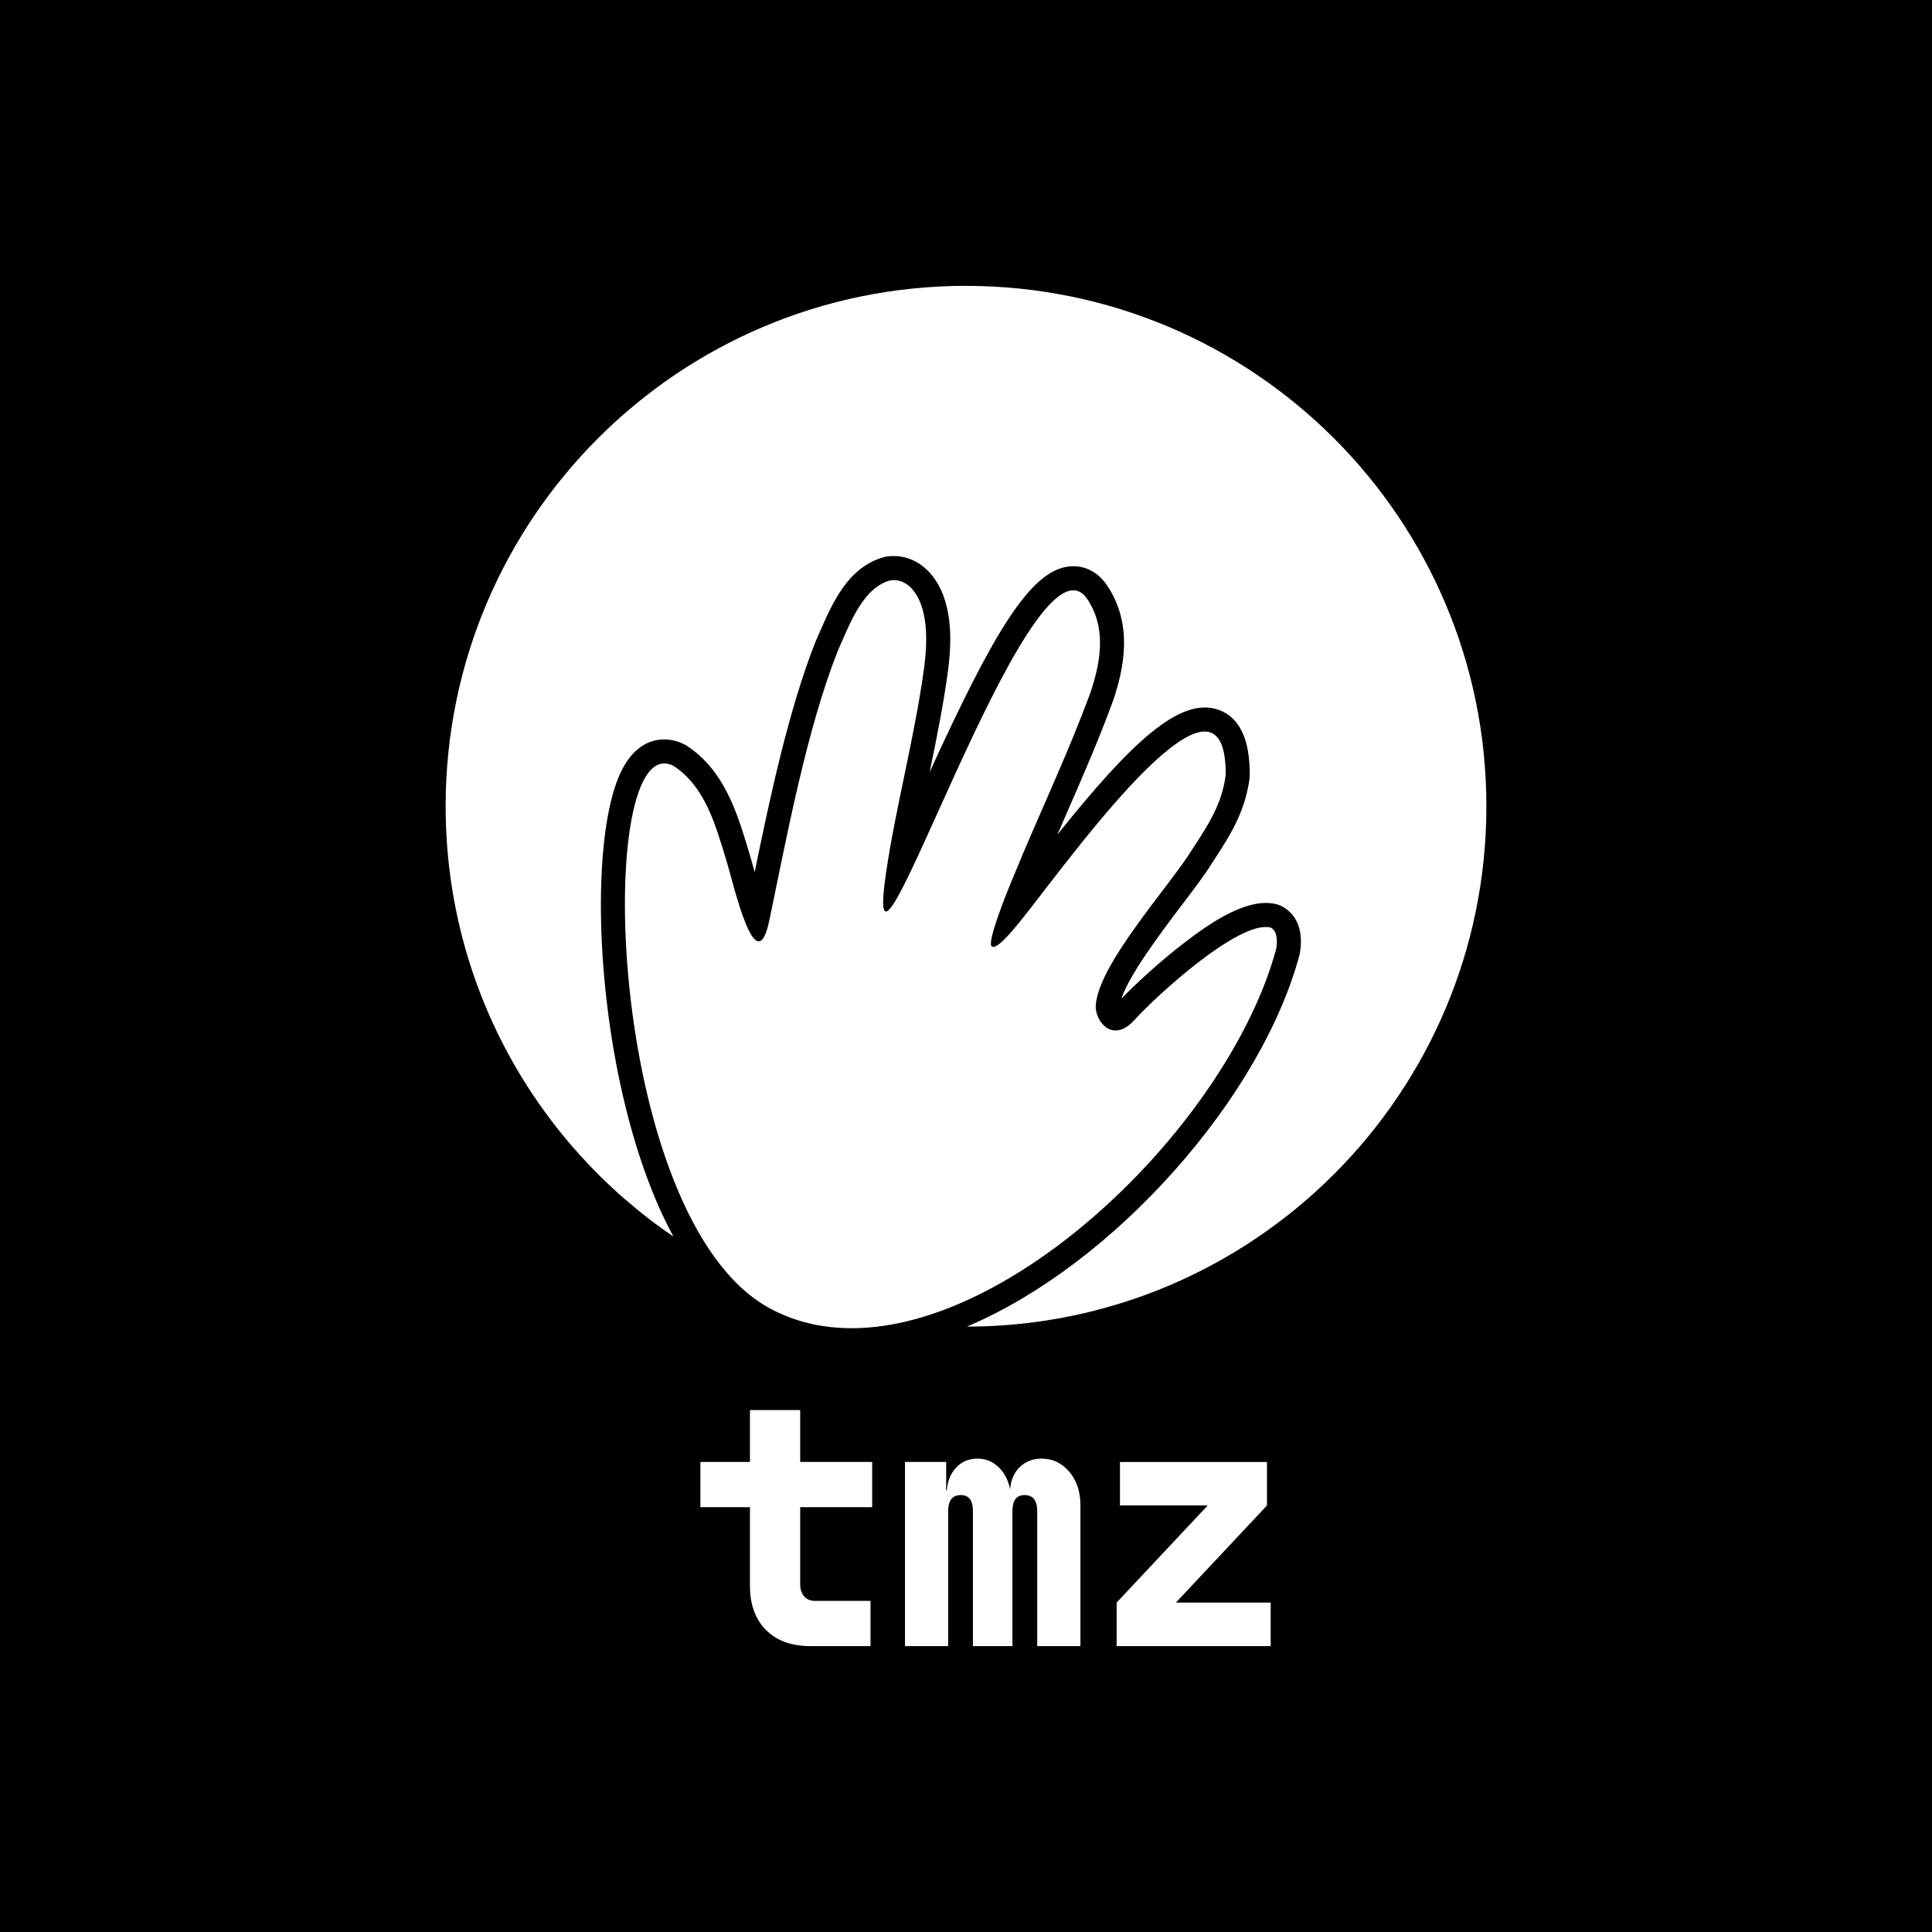
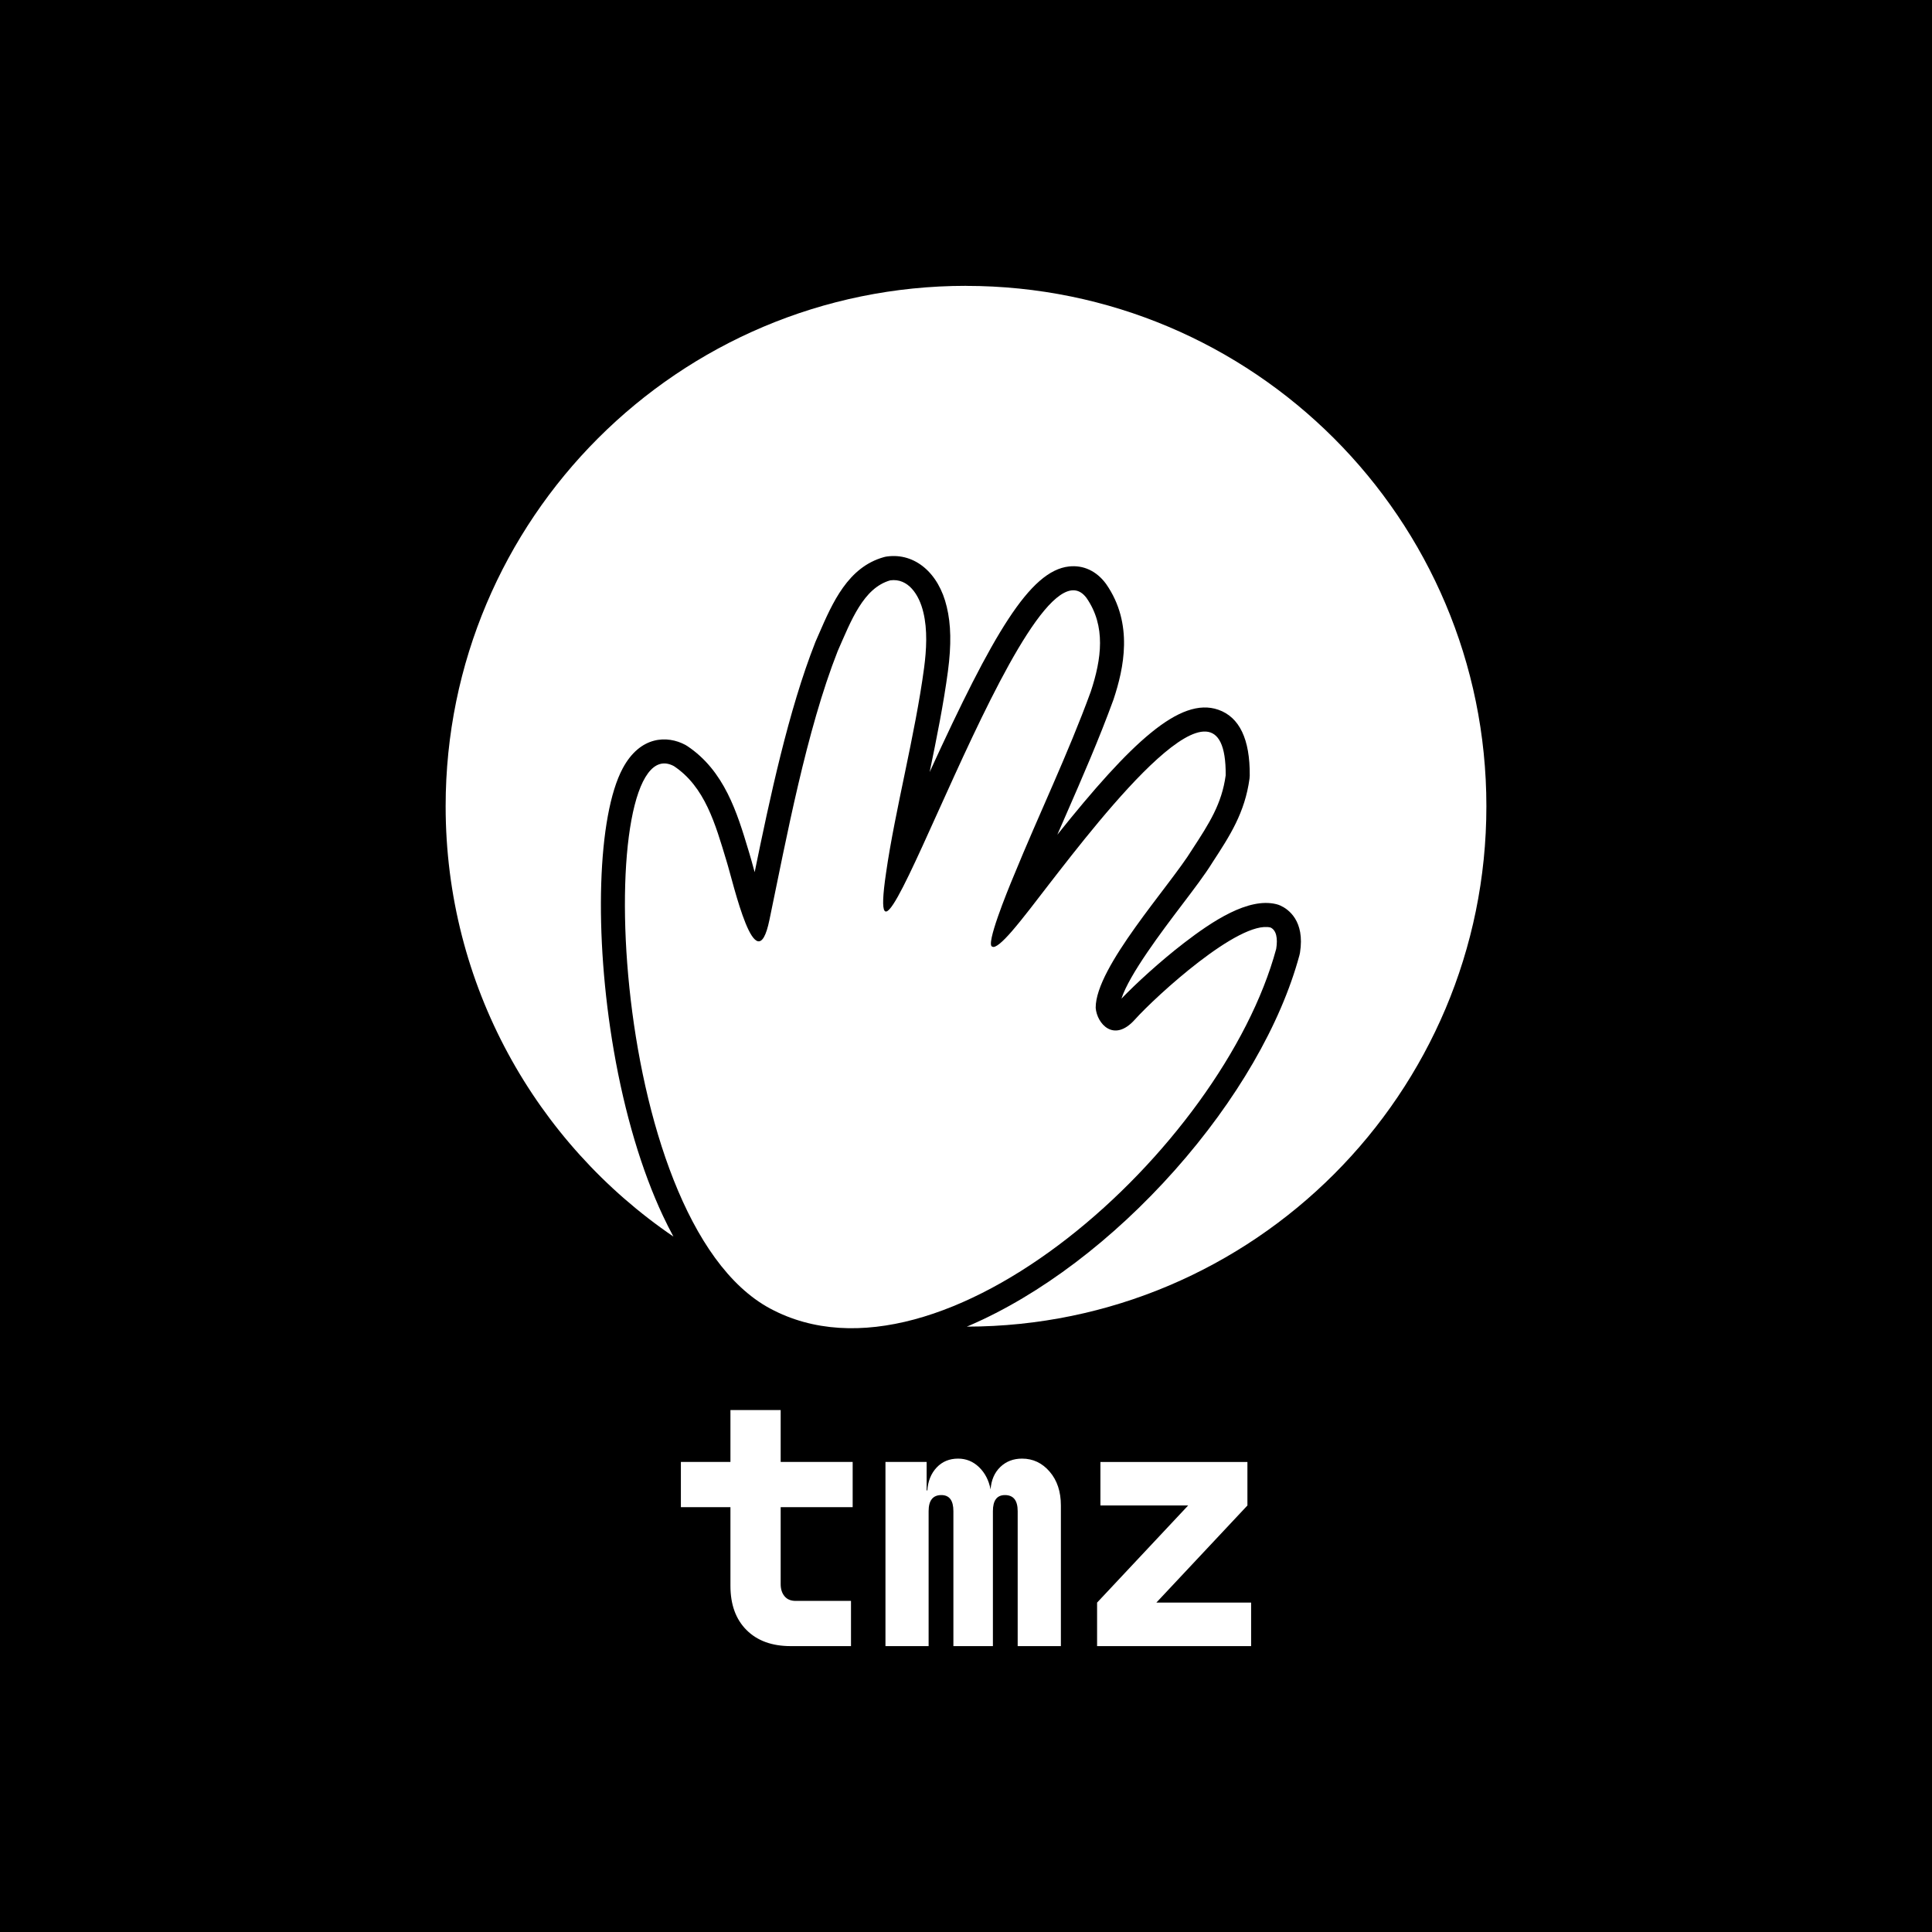
<svg xmlns="http://www.w3.org/2000/svg" id="Layer_2" data-name="Layer 2" viewBox="0 0 800 800">
  <defs>
    <style>
      .cls-1 {
        fill: #fff;
      }
    </style>
  </defs>
  <rect width="800" height="800" />
  <g>
-     <g>
-       <path class="cls-1" d="M318.9,541.84c-68.72-36.93-73.42-242.54-39.85-224.61,12.87,8.57,17.15,23.97,21.76,39.22,2.92,9.31,12.23,51.4,17.8,24.45,7.02-33.74,15.29-78.4,28.27-111.32,5.48-12.43,10.57-26.12,21.76-29.27,7.36-1.02,11.98,5.9,13.7,13.27,1.76,7.2,1.29,15.54.31,22.95-3.68,27.61-12.05,59.03-15.76,84.96-11.2,75.96,59.15-145.71,82.99-113.92,8.12,11.67,6.26,25.27,1.79,38.8-9.41,25.8-21.4,50.62-31.85,76.18-2.85,6.79-11.83,28.92-8.94,29.43,1.2.76,4.23-1.9,8.1-6.35,4.85-5.62,10.33-12.93,15.2-19.22,21.96-28.31,73.79-95.68,73.35-45.36-1.61,11.78-6.74,19.79-13.91,30.76-9.28,15.14-40.02,48.66-39.92,65.51.51,6.57,7.51,14.58,16.22,4.87,8.73-9.72,43.22-41.27,56.17-38.13,2.43,1.12,3.06,4.47,2.36,8.84-22.31,82.59-138.22,187.27-209.56,148.93Z" />
-       <path class="cls-1" d="M400,118.38c119.01,0,215.48,96.47,215.48,215.48,0,118.89-96.29,215.29-215.14,215.47.36-.15.73-.3,1.09-.46,29.18-12.58,59.4-35.44,85.08-64.37,25.52-28.75,43.83-60.36,51.57-89,.09-.34.17-.68.22-1.03,2.11-13.25-4.92-18.02-8.04-19.46-.58-.27-1.19-.48-1.82-.63-11.62-2.82-26.46,7.08-38.09,16.02-9.89,7.6-20.17,17.04-25.99,23.13,3.25-10.07,17-28.21,24.84-38.55,5.29-6.97,9.86-13,12.83-17.83,7.21-11.04,13.44-20.6,15.37-34.75.06-.42.09-.84.09-1.26.13-15.04-4.25-24.21-13.03-27.26-15.85-5.5-36.16,13.62-66.64,51.75,1.2-2.77,2.4-5.52,3.59-8.24,6.74-15.43,13.71-31.39,19.62-47.6.04-.1.07-.19.1-.29,4.15-12.58,8.35-31.19-3.07-47.62-.07-.1-.14-.19-.21-.29-3.89-5.19-9.28-7.68-15.2-7.03-16.24,1.79-31.48,27.89-57.7,85.13,2.9-14,5.78-28.33,7.58-41.84,1.43-10.87,1.27-19.31-.5-26.58-3.3-14.05-13.23-22.42-24.76-20.84-.45.06-.9.15-1.33.28-14.84,4.17-21.23,18.87-26.87,31.84-.44,1-.87,2.01-1.31,3-.05.12-.1.24-.15.36-11.11,28.17-18.87,64.75-25.12,95.24-.16-.58-.3-1.09-.42-1.52-.7-2.56-1.26-4.6-1.73-6.12l-.44-1.47c-4.64-15.4-9.9-32.85-25.32-43.12-.27-.18-.54-.34-.83-.5-7.42-3.96-18.65-3.79-25.9,9.74-10.47,19.55-12.02,68.72-3.68,116.92,4.49,25.93,11.51,49.55,20.32,68.32,1.41,3,2.86,5.88,4.36,8.64-56.93-38.78-94.32-104.12-94.32-178.2,0-119,96.47-215.48,215.48-215.48Z" />
-     </g>
-     <g>
-       <path class="cls-1" d="M335.5,681.62c-7.76,0-13.86-2.22-18.3-6.66s-6.66-10.54-6.66-18.3v-32.58h-20.52v-18.72h20.52v-21.49h20.8v21.49h29.81v18.72h-29.81v31.89c0,2.03.53,3.7,1.59,4.99,1.06,1.3,2.61,1.94,4.65,1.94h22.88v18.72h-24.96Z" />
-       <path class="cls-1" d="M374.74,681.62v-76.26h17.05v11.79h.28c.28-3.88,1.57-7.05,3.88-9.5,2.31-2.45,5.27-3.67,8.87-3.67,3.33,0,6.22,1.18,8.67,3.54,2.45,2.36,4.04,5.43,4.78,9.22.28-3.88,1.62-6.98,4.02-9.29,2.4-2.31,5.41-3.47,9.01-3.47,4.53,0,8.34,1.8,11.44,5.41,3.1,3.6,4.64,8.27,4.64,14v58.23h-17.89v-55.88c0-4.44-1.76-6.66-5.27-6.66-3.33,0-4.99,2.22-4.99,6.66v55.88h-16.36v-55.88c0-4.44-1.66-6.66-4.99-6.66-3.51,0-5.27,2.22-5.27,6.66v55.88h-17.89Z" />
-       <path class="cls-1" d="M462.37,681.62v-18.02l37.71-40.21h-36.33v-18.02h60.87v18.02l-37.71,40.21h39.24v18.02h-63.78Z" />
-     </g>
+     <path class="cls-1" d="M318.9,541.84c-68.72-36.93-73.42-242.54-39.85-224.61,12.87,8.57,17.15,23.97,21.76,39.22,2.92,9.31,12.23,51.4,17.8,24.45,7.02-33.74,15.29-78.4,28.27-111.32,5.48-12.43,10.57-26.12,21.76-29.27,7.36-1.02,11.98,5.9,13.7,13.27,1.76,7.2,1.29,15.54.31,22.95-3.68,27.61-12.05,59.03-15.76,84.96-11.2,75.96,59.15-145.71,82.99-113.92,8.12,11.67,6.26,25.27,1.79,38.8-9.41,25.8-21.4,50.62-31.85,76.18-2.85,6.79-11.83,28.92-8.94,29.43,1.2.76,4.23-1.9,8.1-6.35,4.85-5.62,10.33-12.93,15.2-19.22,21.96-28.31,73.79-95.68,73.35-45.36-1.61,11.78-6.74,19.79-13.91,30.76-9.28,15.14-40.02,48.66-39.92,65.51.51,6.57,7.51,14.58,16.22,4.87,8.73-9.72,43.22-41.27,56.17-38.13,2.43,1.12,3.06,4.47,2.36,8.84-22.31,82.59-138.22,187.27-209.56,148.93Z" />
+     <path class="cls-1" d="M400,118.38c119.01,0,215.48,96.47,215.48,215.48,0,118.89-96.29,215.29-215.14,215.47.36-.15.73-.3,1.09-.46,29.18-12.58,59.4-35.44,85.08-64.37,25.52-28.75,43.83-60.36,51.57-89,.09-.34.17-.68.22-1.03,2.11-13.25-4.92-18.02-8.04-19.46-.58-.27-1.19-.48-1.82-.63-11.62-2.82-26.46,7.08-38.09,16.02-9.89,7.6-20.17,17.04-25.99,23.13,3.25-10.07,17-28.21,24.84-38.55,5.29-6.97,9.86-13,12.83-17.83,7.21-11.04,13.44-20.6,15.37-34.75.06-.42.09-.84.09-1.26.13-15.04-4.25-24.21-13.03-27.26-15.85-5.5-36.16,13.62-66.64,51.75,1.2-2.77,2.4-5.52,3.59-8.24,6.74-15.43,13.71-31.39,19.62-47.6.04-.1.07-.19.1-.29,4.15-12.58,8.35-31.19-3.07-47.62-.07-.1-.14-.19-.21-.29-3.89-5.19-9.28-7.68-15.2-7.03-16.24,1.79-31.48,27.89-57.7,85.13,2.9-14,5.78-28.33,7.58-41.84,1.43-10.87,1.27-19.31-.5-26.58-3.3-14.05-13.23-22.42-24.76-20.84-.45.06-.9.15-1.33.28-14.84,4.17-21.23,18.87-26.87,31.84-.44,1-.87,2.01-1.31,3-.05.12-.1.24-.15.36-11.11,28.17-18.87,64.75-25.12,95.24-.16-.58-.3-1.09-.42-1.52-.7-2.56-1.26-4.6-1.73-6.12l-.44-1.47c-4.64-15.4-9.9-32.85-25.32-43.12-.27-.18-.54-.34-.83-.5-7.42-3.96-18.65-3.79-25.9,9.74-10.47,19.55-12.02,68.72-3.68,116.92,4.49,25.93,11.51,49.55,20.32,68.32,1.41,3,2.86,5.88,4.36,8.64-56.93-38.78-94.32-104.12-94.32-178.2,0-119,96.47-215.48,215.48-215.48Z" />
+   </g>
+   <g>
+     <path class="cls-1" d="M327.42,681.62c-7.76,0-13.86-2.22-18.3-6.66s-6.66-10.54-6.66-18.3v-32.58h-20.52v-18.72h20.52v-21.49h20.8v21.49h29.81v18.72h-29.81v31.89c0,2.03.53,3.7,1.59,4.99,1.06,1.3,2.61,1.94,4.65,1.94h22.88v18.72h-24.96Z" />
+     <path class="cls-1" d="M366.65,681.62v-76.26h17.05v11.79h.28c.28-3.88,1.57-7.05,3.88-9.5,2.31-2.45,5.27-3.67,8.87-3.67,3.33,0,6.22,1.18,8.67,3.54,2.45,2.36,4.04,5.43,4.78,9.22.28-3.88,1.62-6.98,4.02-9.29,2.4-2.31,5.41-3.47,9.01-3.47,4.53,0,8.34,1.8,11.44,5.41,3.1,3.6,4.64,8.27,4.64,14v58.23h-17.89v-55.88c0-4.44-1.76-6.66-5.27-6.66-3.33,0-4.99,2.22-4.99,6.66v55.88h-16.36v-55.88c0-4.44-1.66-6.66-4.99-6.66-3.51,0-5.27,2.22-5.27,6.66v55.88h-17.89Z" />
+     <path class="cls-1" d="M454.28,681.62v-18.02l37.71-40.21h-36.33v-18.02h60.87v18.02l-37.71,40.21h39.24v18.02h-63.78Z" />
  </g>
</svg>
